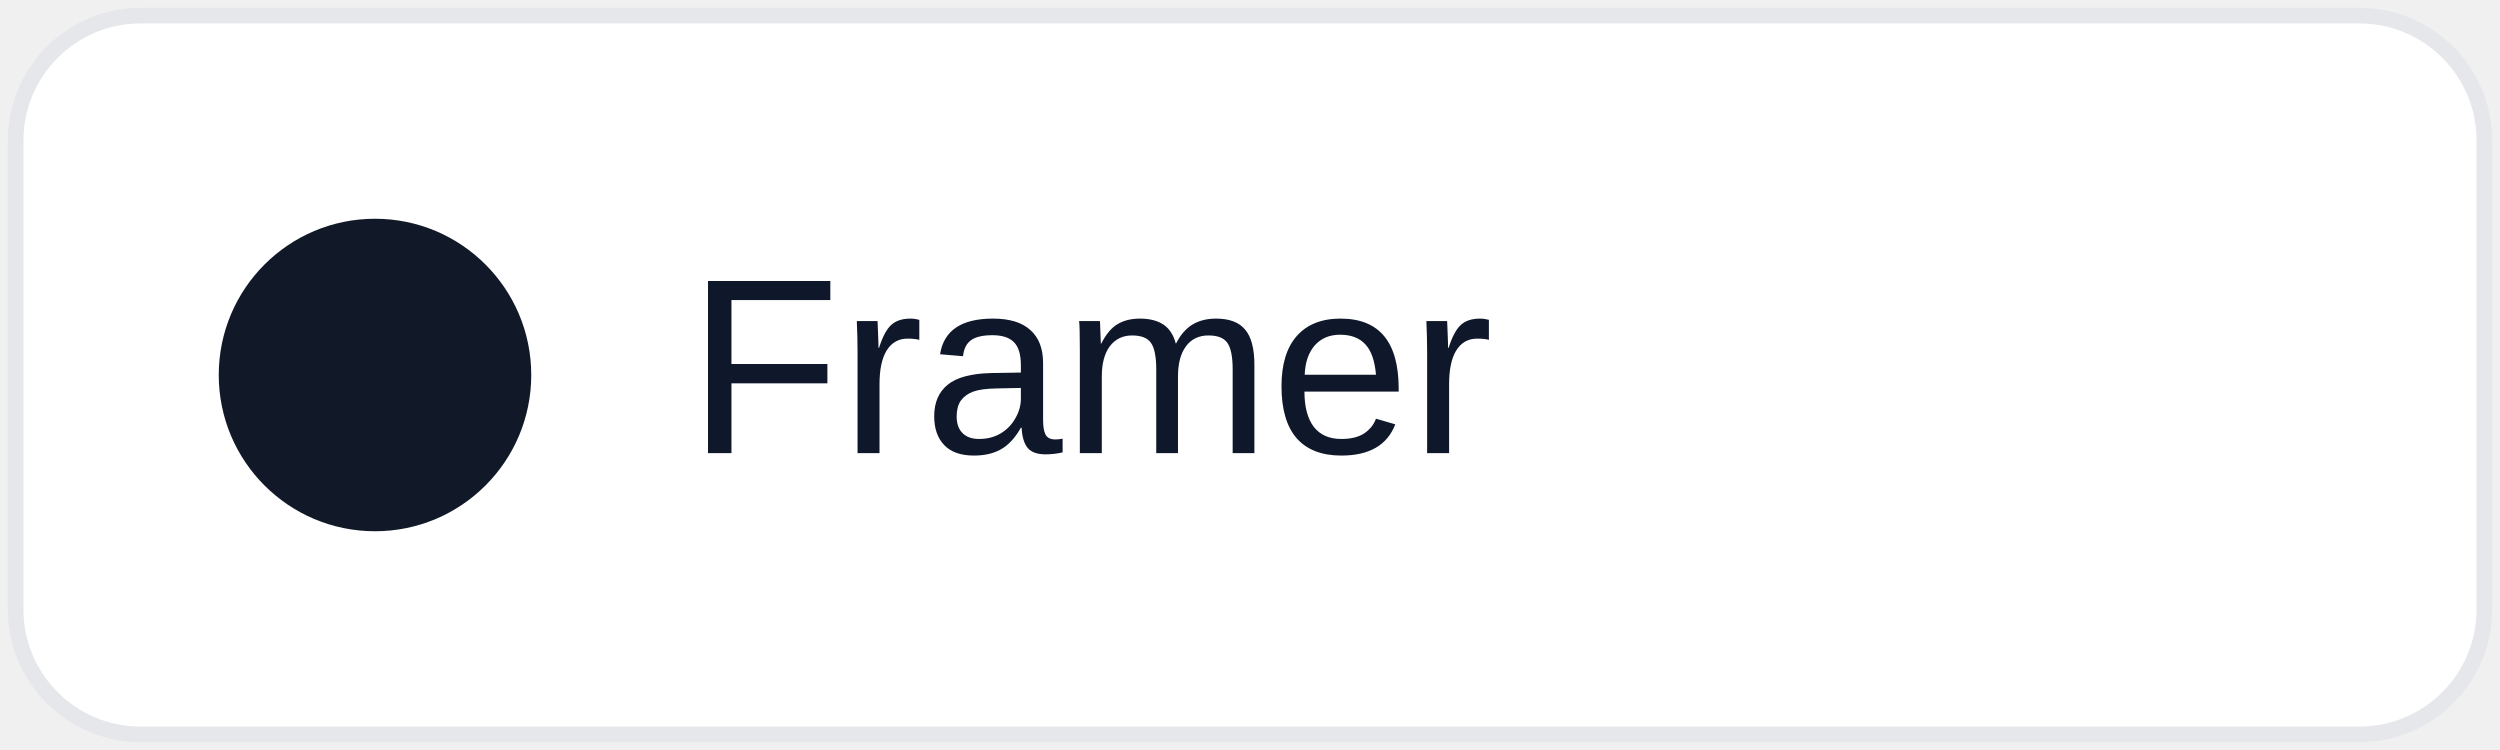
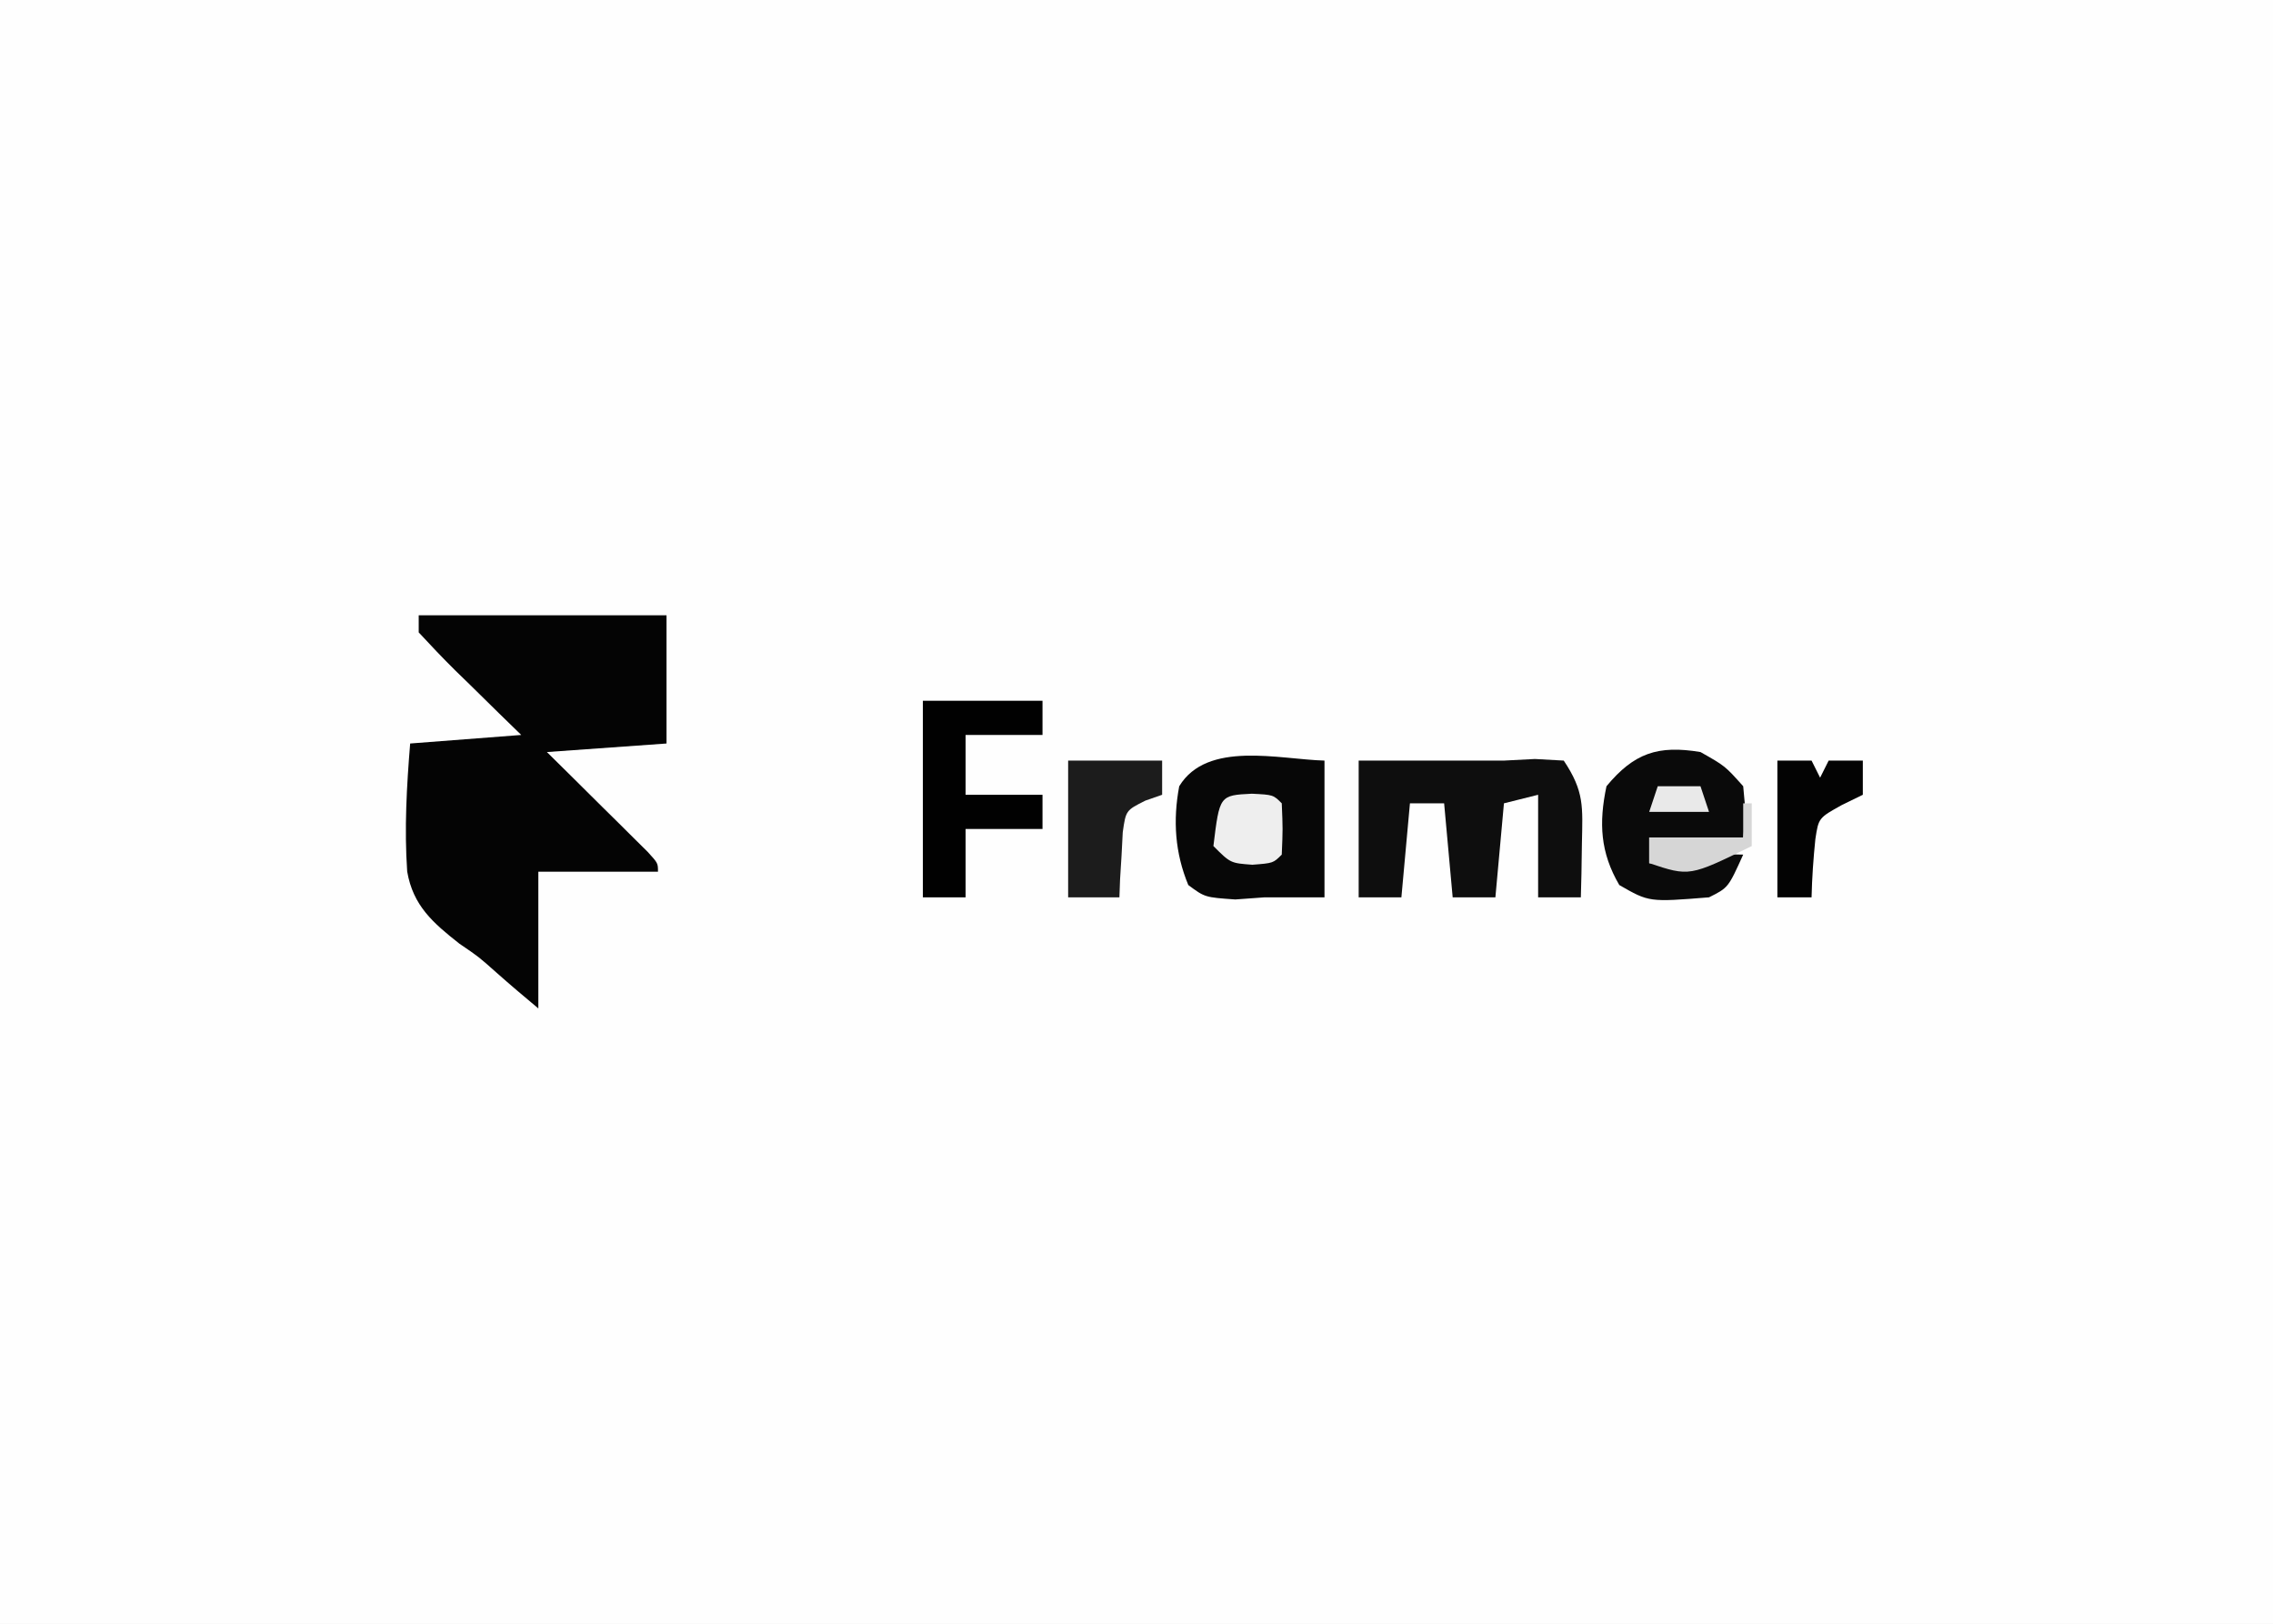
- <svg xmlns="http://www.w3.org/2000/svg" width="160" height="48" viewBox="0 0 160 48" role="img" aria-label="Framer">
-   <rect x="1" y="1" width="158" height="46" rx="8" fill="white" stroke="#E5E7EB" />
-   <circle cx="24" cy="24" r="10" fill="#111827" />
-   <text x="44" y="29" font-family="Segoe UI, Arial, sans-serif" font-size="16" fill="#0F172A">Framer</text>
+ <svg xmlns="http://www.w3.org/2000/svg" version="1.1" width="266" height="190">
+   <path d="M0 0 C87.78 0 175.56 0 266 0 C266 62.7 266 125.4 266 190 C178.22 190 90.44 190 0 190 C0 127.3 0 64.6 0 0 Z " fill="#FEFEFE" transform="translate(0,0)" />
+   <path d="M0 0 C9.57 0 19.14 0 29 0 C29 4.95 29 9.9 29 15 C24.38 15.33 19.76 15.66 15 16 C15.938 16.927 16.877 17.854 17.844 18.809 C19.063 20.018 20.281 21.228 21.5 22.438 C22.12 23.049 22.74 23.661 23.379 24.291 C23.965 24.874 24.552 25.458 25.156 26.059 C25.701 26.598 26.246 27.137 26.807 27.693 C28 29 28 29 28 30 C23.38 30 18.76 30 14 30 C14 35.28 14 40.56 14 46 C12.346 44.621 10.699 43.232 9.09 41.801 C7.029 39.966 7.029 39.966 4.754 38.418 C1.681 35.991 -0.657 33.993 -1.348 29.979 C-1.692 24.963 -1.409 20.004 -1 15 C5.435 14.505 5.435 14.505 12 14 C11.134 13.157 10.268 12.314 9.375 11.445 C8.25 10.339 7.125 9.232 6 8.125 C5.428 7.569 4.855 7.014 4.266 6.441 C2.805 4.999 1.399 3.503 0 2 C0 1.34 0 0.68 0 0 Z " fill="#040404" transform="translate(49,72)" />
+   <path d="M0 0 C5.667 0 11.333 0 17 0 C18.196 -0.062 19.392 -0.124 20.625 -0.188 C21.739 -0.126 22.852 -0.064 24 0 C26.421 3.632 26.21 5.383 26.125 9.688 C26.107 10.867 26.089 12.046 26.07 13.262 C26.047 14.165 26.024 15.069 26 16 C24.35 16 22.7 16 21 16 C21 12.04 21 8.08 21 4 C19.68 4.33 18.36 4.66 17 5 C16.67 8.63 16.34 12.26 16 16 C14.35 16 12.7 16 11 16 C10.67 12.37 10.34 8.74 10 5 C8.68 5 7.36 5 6 5 C5.67 8.63 5.34 12.26 5 16 C3.35 16 1.7 16 0 16 C0 10.72 0 5.44 0 0 Z " fill="#0E0E0E" transform="translate(159,89)" />
+   <path d="M0 0 C0 5.28 0 10.56 0 16 C-2.333 16 -4.667 16 -7 16 C-8.702 16.124 -8.702 16.124 -10.438 16.25 C-14 16 -14 16 -15.938 14.562 C-17.496 10.805 -17.752 7.005 -17 3 C-13.729 -2.376 -5.298 -0.146 0 0 Z " fill="#070707" transform="translate(155,89)" />
+   <path d="M0 0 C2.875 1.625 2.875 1.625 5 4 C5.312 7.25 5.312 7.25 5 10 C1.37 10 -2.26 10 -6 10 C-6 10.99 -6 11.98 -6 13 C-4.334 13.043 -2.666 13.041 -1 13 C-0.67 12.67 -0.34 12.34 0 12 C1.666 11.959 3.334 11.957 5 12 C3.25 15.875 3.25 15.875 1 17 C-6.016 17.566 -6.016 17.566 -9.5 15.562 C-11.729 11.754 -11.907 8.299 -11 4 C-7.771 0.106 -4.964 -0.827 0 0 Z " fill="#0A0A0A" transform="translate(199,88)" />
+   <path d="M0 0 C4.62 0 9.24 0 14 0 C14 1.32 14 2.64 14 4 C11.03 4 8.06 4 5 4 C5 6.31 5 8.62 5 11 C7.97 11 10.94 11 14 11 C14 12.32 14 13.64 14 15 C11.03 15 8.06 15 5 15 C5 17.64 5 20.28 5 23 C3.35 23 1.7 23 0 23 C0 15.41 0 7.82 0 0 Z " fill="#010101" transform="translate(108,82)" />
+   <path d="M0 0 C3.63 0 7.26 0 11 0 C11 1.32 11 2.64 11 4 C10.355 4.224 9.711 4.449 9.047 4.68 C6.756 5.829 6.756 5.829 6.391 8.383 C6.344 9.288 6.298 10.193 6.25 11.125 C6.193 12.035 6.137 12.945 6.078 13.883 C6.052 14.581 6.027 15.28 6 16 C4.02 16 2.04 16 0 16 C0 10.72 0 5.44 0 0 Z " fill="#1C1C1C" transform="translate(125,89)" />
+   <path d="M0 0 C1.32 0 2.64 0 4 0 C4.33 0.66 4.66 1.32 5 2 C5.33 1.34 5.66 0.68 6 0 C7.32 0 8.64 0 10 0 C10 1.32 10 2.64 10 4 C9.196 4.392 8.391 4.784 7.562 5.188 C4.822 6.71 4.822 6.71 4.445 9.188 C4.211 11.464 4.053 13.713 4 16 C2.68 16 1.36 16 0 16 C0 10.72 0 5.44 0 0 Z " fill="#030303" transform="translate(208,89)" />
+   <path d="M0 0 C2.5 0.125 2.5 0.125 3.5 1.125 C3.625 4.125 3.625 4.125 3.5 7.125 C2.5 8.125 2.5 8.125 0.062 8.312 C-2.5 8.125 -2.5 8.125 -4.5 6.125 C-3.776 0.189 -3.776 0.189 0 0 Z " fill="#EEEEEE" transform="translate(146.5,92.875)" />
+   <path d="M0 0 C0.33 0 0.66 0 1 0 C1 1.65 1 3.3 1 5 C-6.286 8.571 -6.286 8.571 -11 7 C-11 6.01 -11 5.02 -11 4 C-7.37 4 -3.74 4 0 4 C0 2.68 0 1.36 0 0 Z " fill="#D6D6D6" transform="translate(204,94)" />
+   <path d="M0 0 C1.65 0 3.3 0 5 0 C5.33 0.99 5.66 1.98 6 3 C3.69 3 1.38 3 -1 3 C-0.67 2.01 -0.34 1.02 0 0 Z " fill="#E9E9E9" transform="translate(194,92)" />
</svg>
